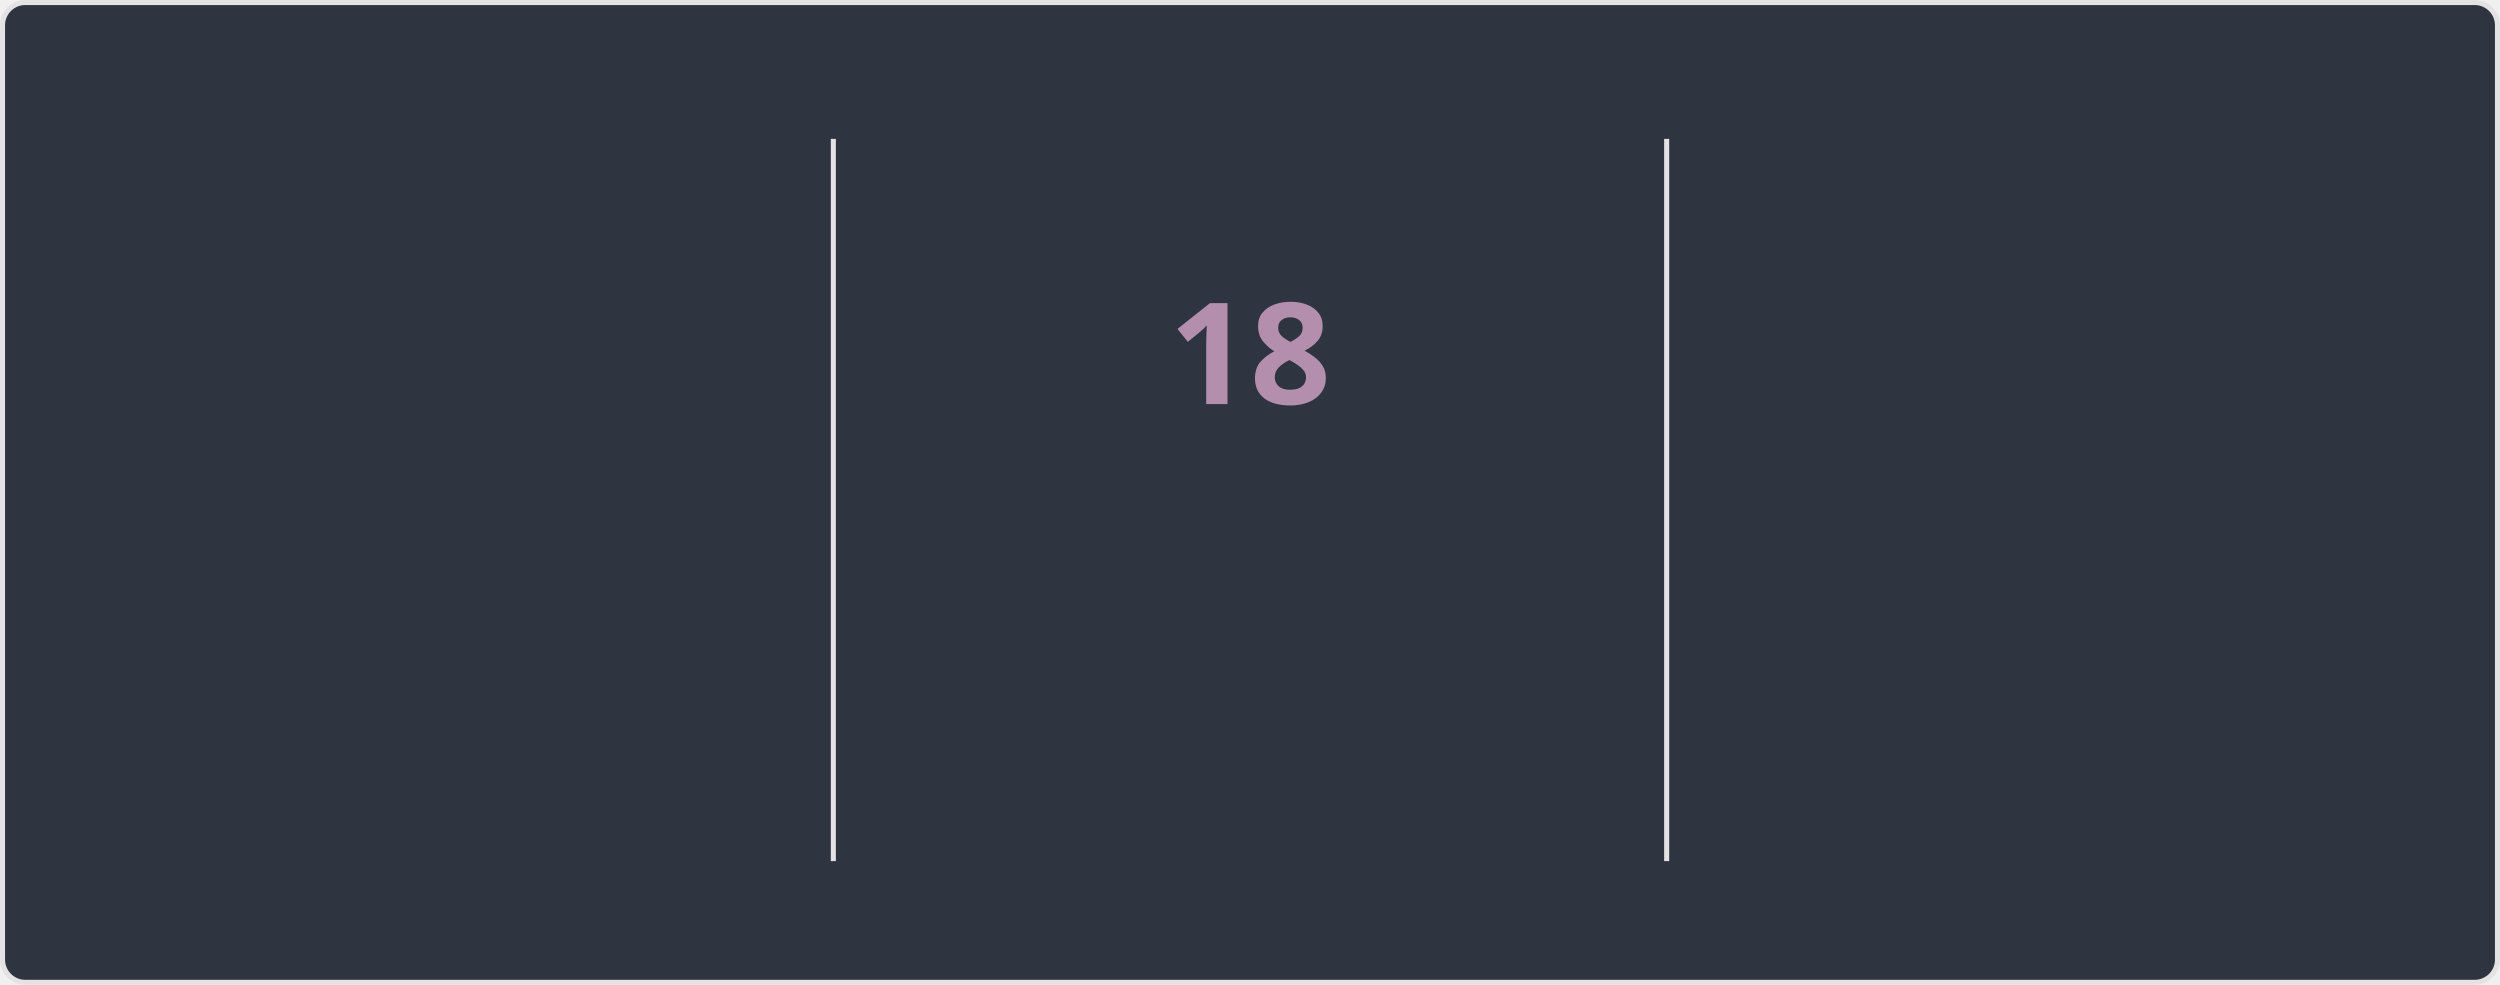
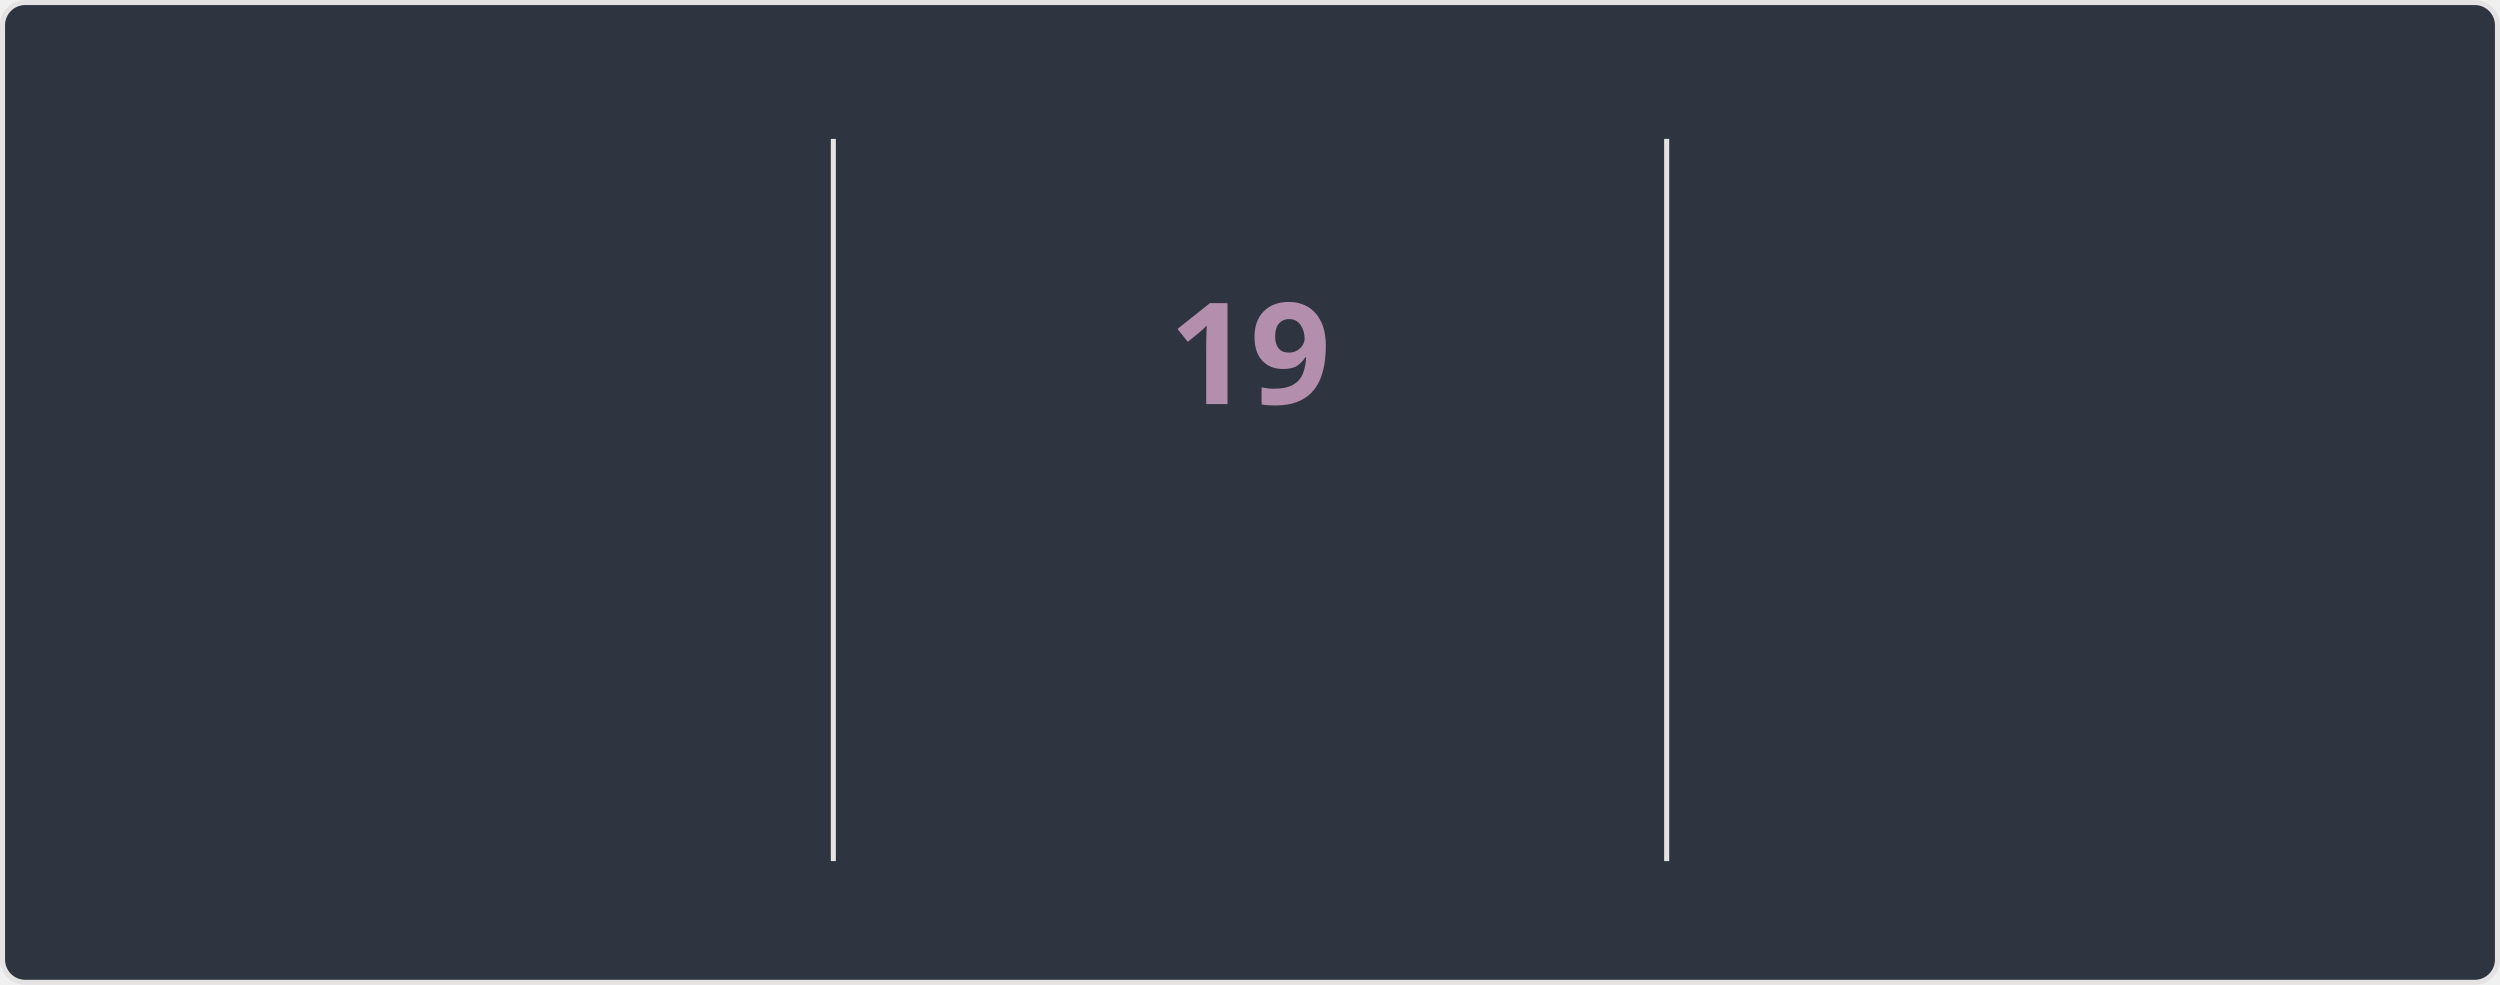
<svg xmlns="http://www.w3.org/2000/svg" style="isolation: isolate" viewBox="0 0 495 195" width="495px" height="195px" direction="ltr">
  <style>
    @keyframes currstreak {
      0% { font-size: 3px; opacity: 0.2; }
      80% { font-size: 34px; opacity: 1; }
      100% { font-size: 28px; opacity: 1; }
    }
    @keyframes fadein {
      0% { opacity: 0; }
      100% { opacity: 1; }
    }
    .big-number {
      font-family: "Segoe UI", Ubuntu, sans-serif;
      font-weight: 700;
      font-size: 28px;
      fill: #81a1c1;
    }
    .label {
      font-family: "Segoe UI", Ubuntu, sans-serif;
      font-weight: 400;
      font-size: 14px;
      fill: #81a1c1;
    }
    .range-text {
      font-family: "Segoe UI", Ubuntu, sans-serif;
      font-weight: 400;
      font-size: 12px;
      fill: #a3be8c;
    }
    .current-streak-num {
      font-family: "Segoe UI", Ubuntu, sans-serif;
      font-weight: 700;
      font-size: 28px;
      fill: #b48ead;
    }</style>
  <defs>
    <clipPath id="outer_rectangle">
      <rect width="495" height="195" rx="4.5" />
    </clipPath>
    <mask id="mask_out_ring_behind_fire">
      <rect width="495" height="195" fill="white" />
      <ellipse id="mask-ellipse" cx="247.5" cy="32" rx="13" ry="18" fill="black" />
    </mask>
  </defs>
  <g clip-path="url(#outer_rectangle)">
    <g style="isolation: isolate">
      <rect fill="#2e3440" rx="4.5" x="0.5" y="0.5" width="494" height="194" stroke="#e4e2e2" />
    </g>
    <g style="isolation: isolate">
      <line x1="165" y1="28" x2="165" y2="170" vector-effect="non-scaling-stroke" stroke-width="1" stroke="#e4e2e2" stroke-linejoin="miter" stroke-linecap="square" stroke-miterlimit="3" />
      <line x1="330" y1="28" x2="330" y2="170" vector-effect="non-scaling-stroke" stroke-width="1" stroke="#e4e2e2" stroke-linejoin="miter" stroke-linecap="square" stroke-miterlimit="3" />
    </g>
    <g style="isolation: isolate">
      <g transform="translate(82.5, 48)">
        <text x="0" y="32" stroke-width="0" text-anchor="middle" class="big-number" style="opacity: 0; animation: fadein 0.5s linear forwards 0.6s">
            3.8K
          </text>
      </g>
      <g transform="translate(82.5, 84)">
        <text x="0" y="32" stroke-width="0" text-anchor="middle" class="label" style="opacity: 0; animation: fadein 0.5s linear forwards 0.7s">
            Total Contributions
          </text>
      </g>
      <g transform="translate(82.5, 114)">
        <text x="0" y="32" stroke-width="0" text-anchor="middle" class="range-text" style="opacity: 0; animation: fadein 0.5s linear forwards 0.8s">
-             Sep 28 - Present
+             Oct 5 - Present
          </text>
      </g>
    </g>
    <g style="isolation: isolate">
      <g mask="url(#mask_out_ring_behind_fire)">
        <circle cx="247.5" cy="71" r="40" fill="none" stroke="#81a1c1" stroke-width="5" style="opacity: 0; animation: fadein 0.5s linear forwards 0.4s" />
      </g>
      <g transform="translate(247.5, 19.5)" stroke-opacity="0" style="opacity: 0; animation: fadein 0.5s linear forwards 0.6s">
        <path d="M -12 -0.5 L 15 -0.5 L 15 23.5 L -12 23.5 L -12 -0.5 Z" fill="none" />
        <path d="M 1.5 0.67 C 1.5 0.67 2.24 3.32 2.24 5.47 C 2.24 7.53 0.89 9.2 -1.17 9.2 C -3.23 9.2 -4.79 7.53 -4.79 5.47 L -4.76 5.11 C -6.78 7.51 -8 10.62 -8 13.99 C -8 18.41 -4.42 22 0 22 C 4.42 22 8 18.41 8 13.99 C 8 8.6 5.41 3.79 1.5 0.67 Z M -0.29 19 C -2.07 19 -3.51 17.6 -3.51 15.86 C -3.51 14.24 -2.46 13.1 -0.7 12.74 C 1.07 12.38 2.9 11.53 3.92 10.16 C 4.31 11.45 4.51 12.81 4.51 14.2 C 4.51 16.85 2.36 19 -0.29 19 Z" fill="#81a1c1" stroke-opacity="0" />
      </g>
      <g transform="translate(247.5, 48)">
        <text x="0" y="32" stroke-width="0" text-anchor="middle" class="current-streak-num" style="animation: currstreak 0.6s linear forwards">
-             18
+             19
          </text>
      </g>
      <g transform="translate(247.5, 108)">
        <text x="0" y="32" stroke-width="0" text-anchor="middle" class="label" style="opacity: 0; animation: fadein 0.5s linear forwards 0.9s">
            Current Streak
          </text>
      </g>
      <g transform="translate(247.5, 145)">
        <text x="0" y="21" stroke-width="0" text-anchor="middle" class="range-text" style="opacity: 0; animation: fadein 0.5s linear forwards 0.9s">
-             Sep 16 - Oct 3
+             Sep 16 - Oct 4
          </text>
      </g>
    </g>
    <g style="isolation: isolate">
      <g transform="translate(412.5, 48)">
        <text x="0" y="32" stroke-width="0" text-anchor="middle" class="big-number" style="opacity: 0; animation: fadein 0.5s linear forwards 1.2s">
            35
          </text>
      </g>
      <g transform="translate(412.5, 84)">
        <text x="0" y="32" stroke-width="0" text-anchor="middle" class="label" style="opacity: 0; animation: fadein 0.5s linear forwards 1.3s">
            Longest Streak
          </text>
      </g>
      <g transform="translate(412.5, 114)">
        <text x="0" y="32" stroke-width="0" text-anchor="middle" class="range-text" style="opacity: 0; animation: fadein 0.5s linear forwards 1.4s">
            Jul 19 - Aug 22
          </text>
      </g>
    </g>
  </g>
</svg>
